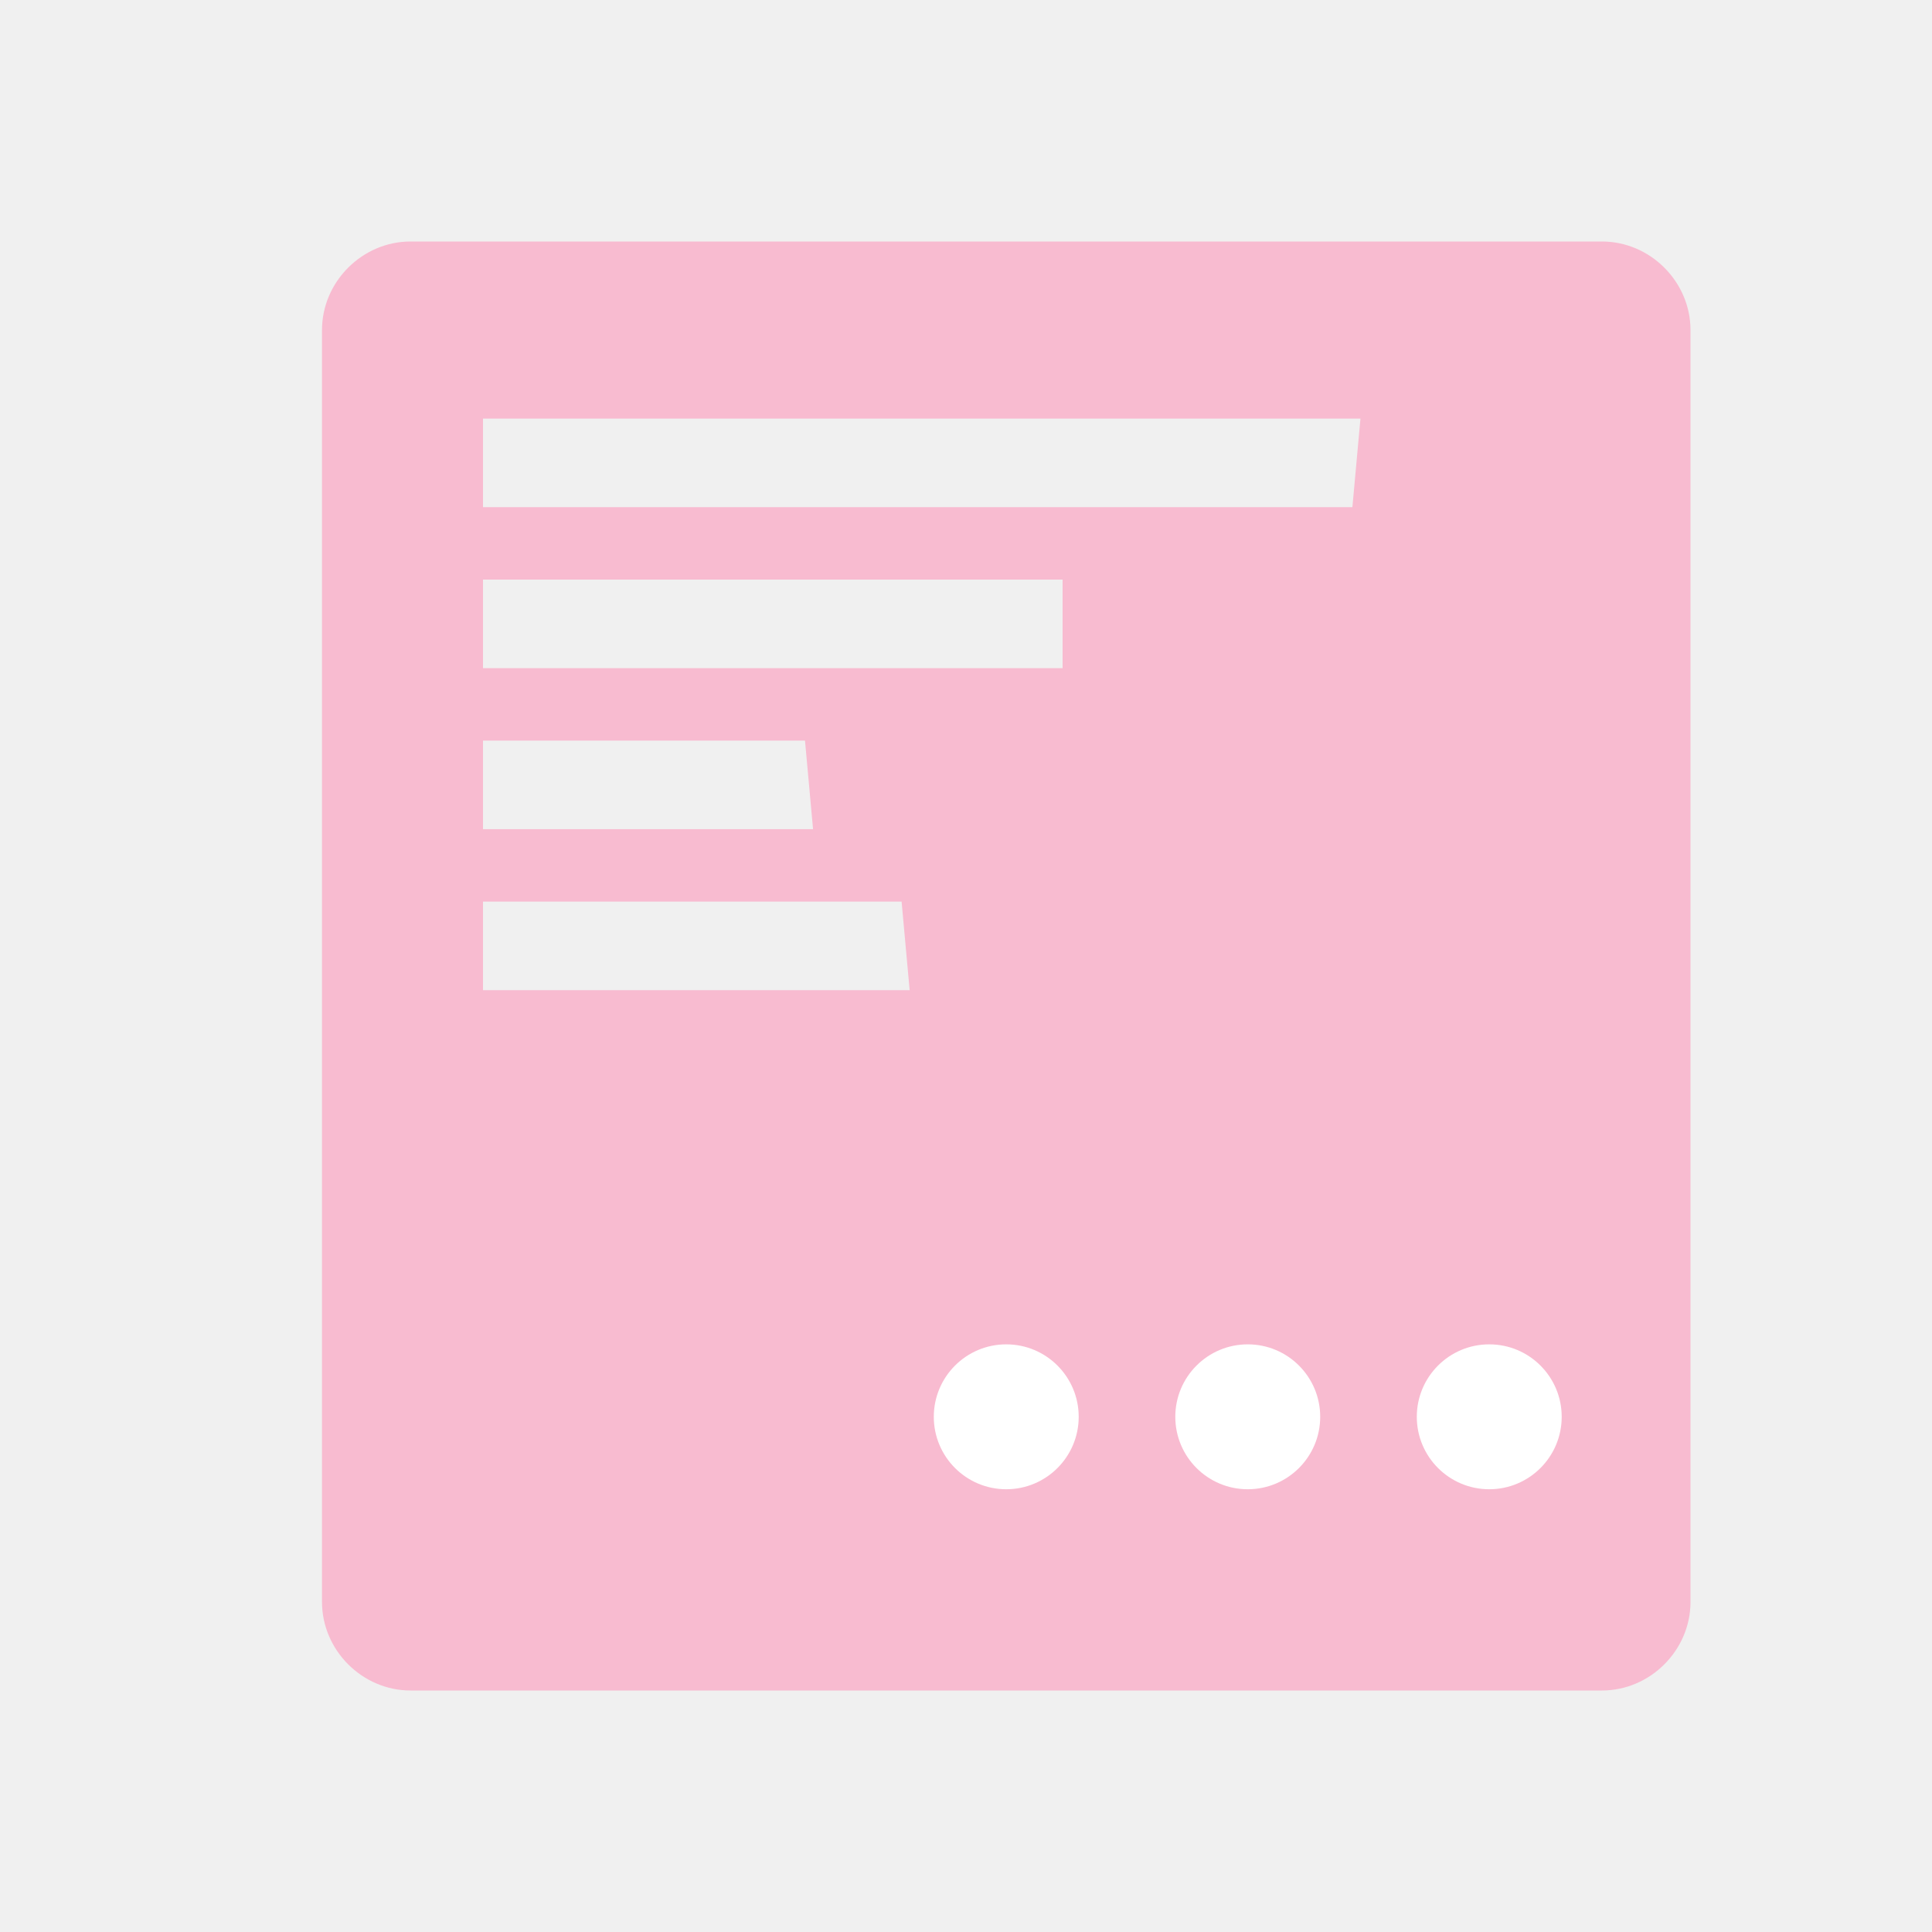
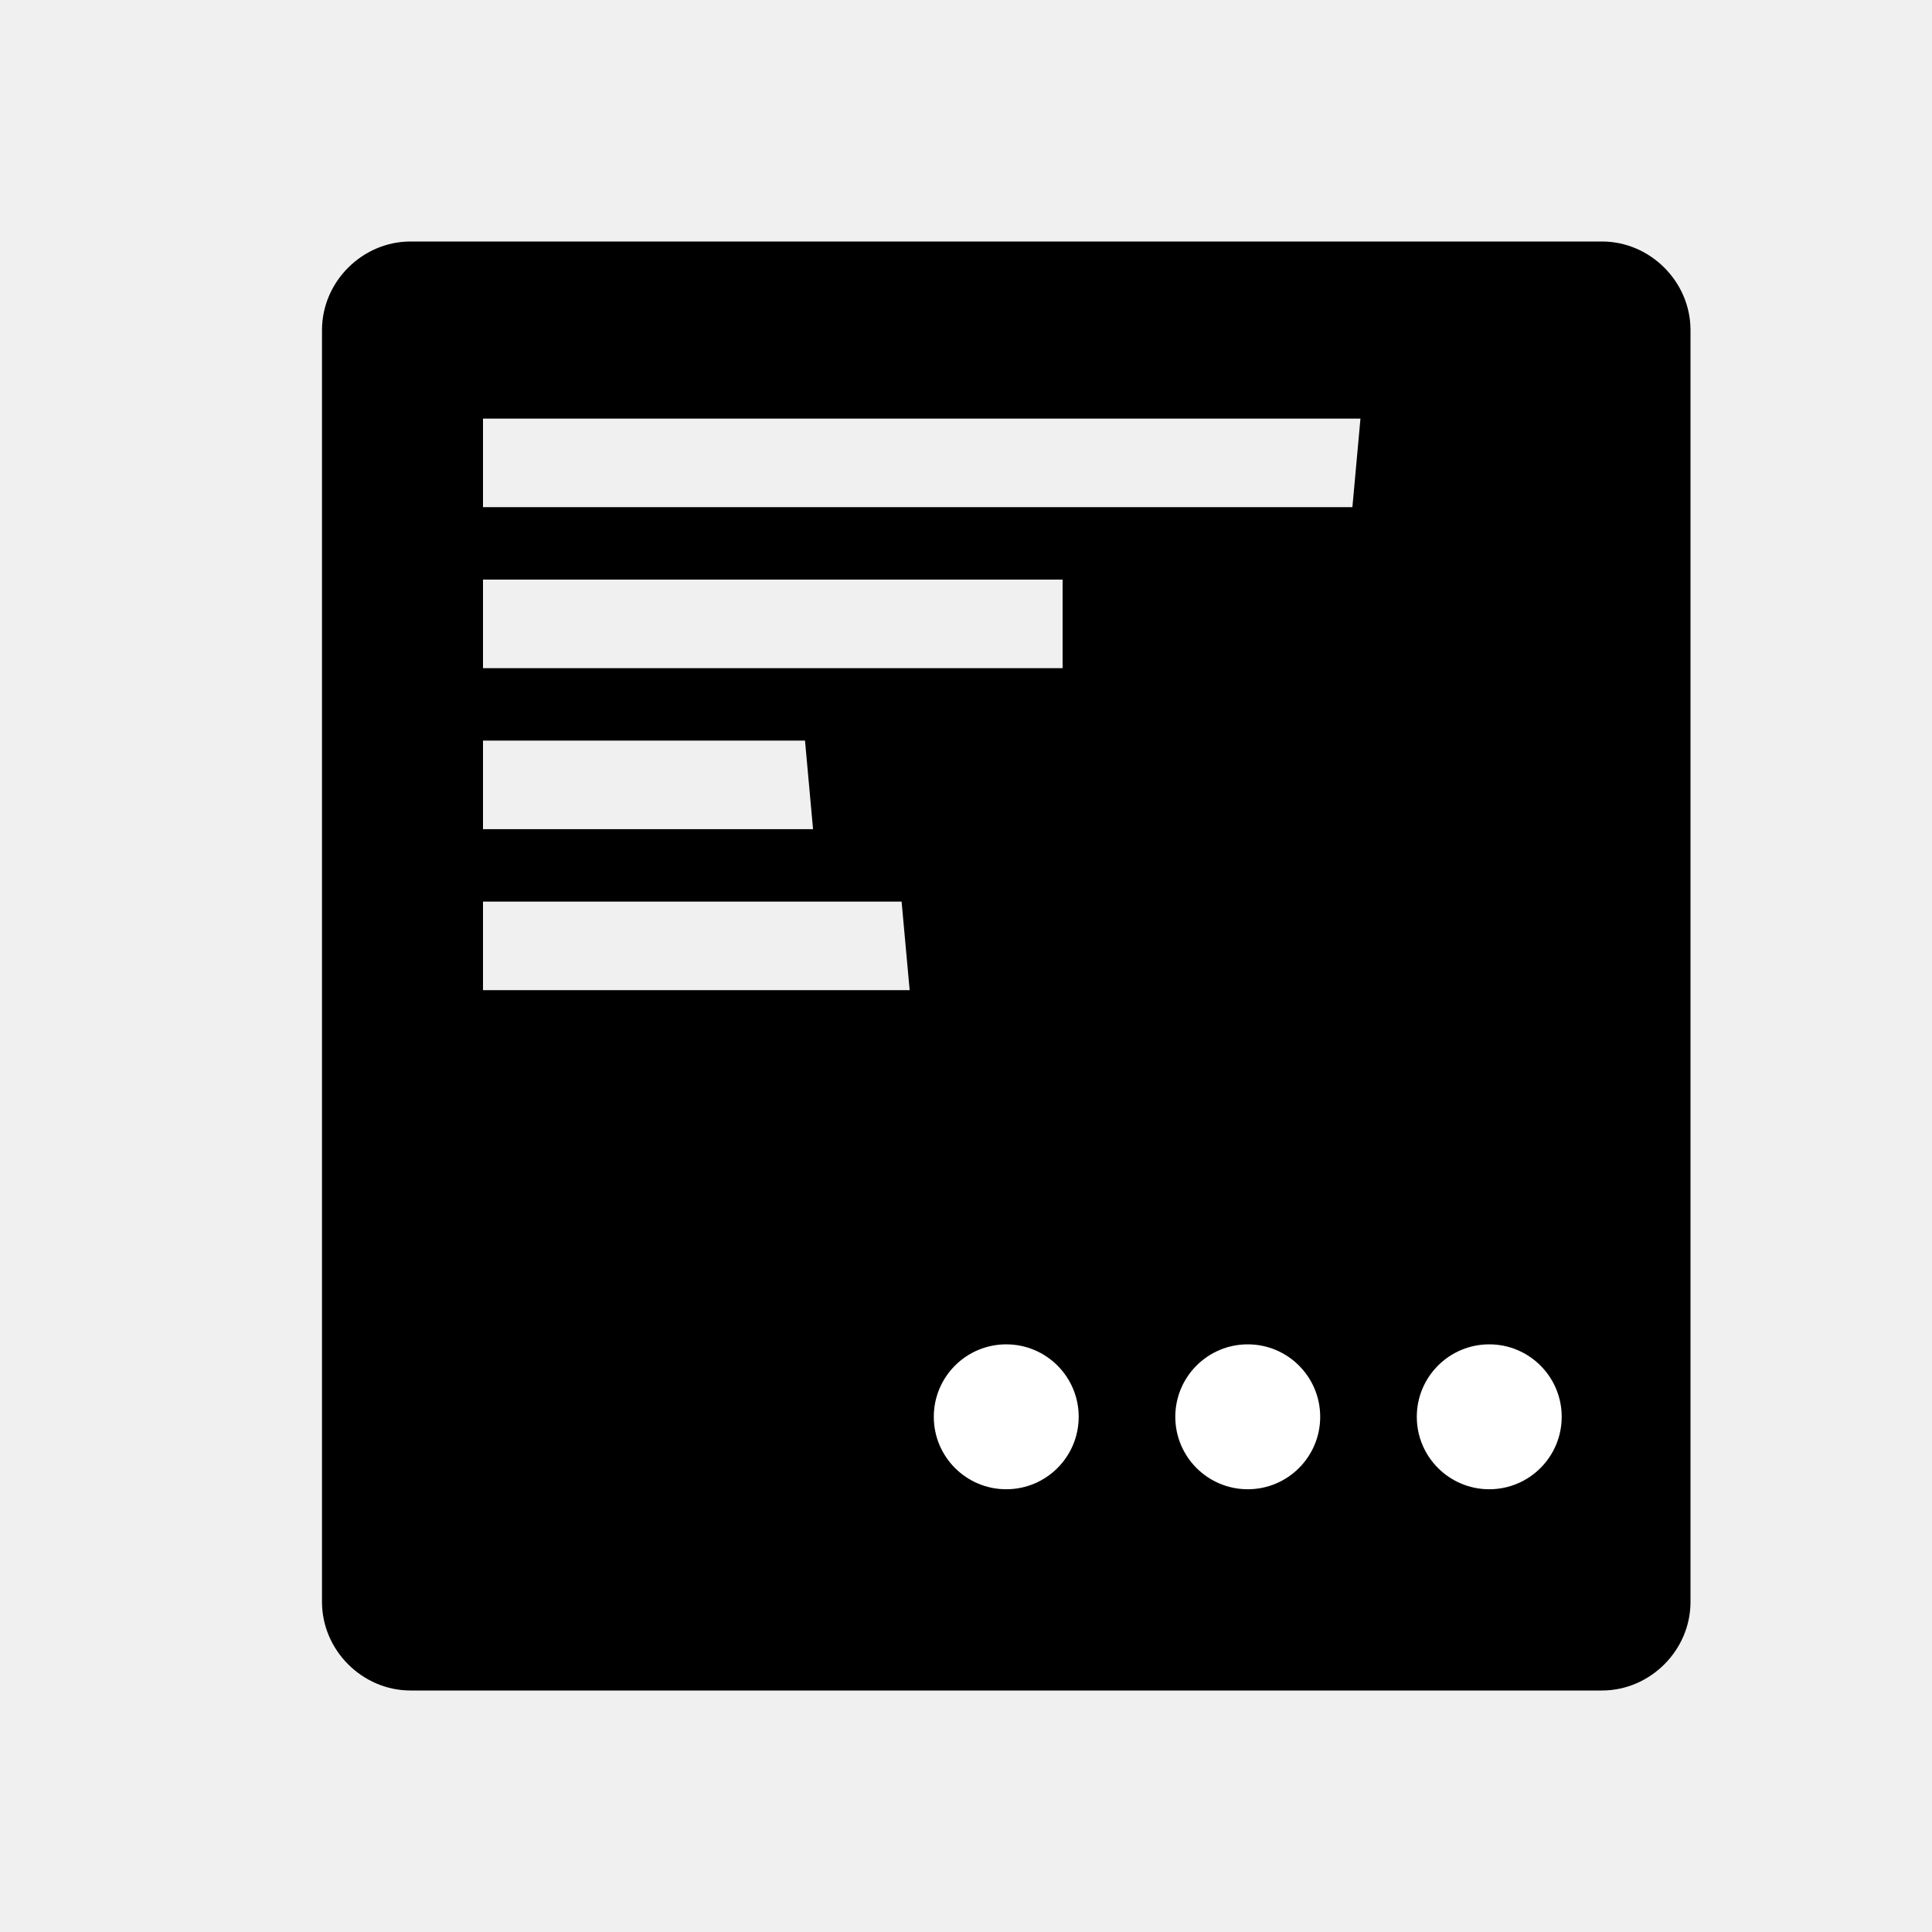
<svg xmlns="http://www.w3.org/2000/svg" version="1.1" id="Layer_1" x="0px" y="0px" viewBox="0 0 24 24" style="enable-background:new 0 0 24 24;" xml:space="preserve">
-   <style type="text/css">
- 	.st0{fill:#F8BBD0;}
- 	.st1{fill:#FFFFFF;}
- </style>
-   <path class="st0" d="M10.1,10.3H6V9.2h4 M13.2,8.3H6V7.2h7.2 M16.8,6.3H6V5.2h10.9 M11.3,12.3H6v-1.1h5.2 M19.9,3H5.1  C4.5,3,4,3.5,4,4.1v15.8C4,20.5,4.5,21,5.1,21h14.8c0.6,0,1.1-0.5,1.1-1.1V4.1C21,3.5,20.5,3,19.9,3z" />
-   <circle class="st1" cx="15.5" cy="17.6" r="0.9" />
-   <circle class="st1" cx="12.5" cy="17.6" r="0.9" />
-   <circle class="st1" cx="18.5" cy="17.6" r="0.9" />
+   <path d="M10.1,10.3H6V9.2h4 M13.2,8.3H6V7.2h7.2 M16.8,6.3H6V5.2h10.9 M11.3,12.3H6v-1.1h5.2 M19.9,3H5.1  C4.5,3,4,3.5,4,4.1v15.8C4,20.5,4.5,21,5.1,21h14.8c0.6,0,1.1-0.5,1.1-1.1V4.1C21,3.5,20.5,3,19.9,3z" fill="#000" />
+   <circle cx="15.5" cy="17.6" r="0.9" fill="#fff" />
+   <circle cx="12.5" cy="17.6" r="0.9" fill="#fff" />
+   <circle cx="18.5" cy="17.6" r="0.9" fill="#fff" />
</svg>
